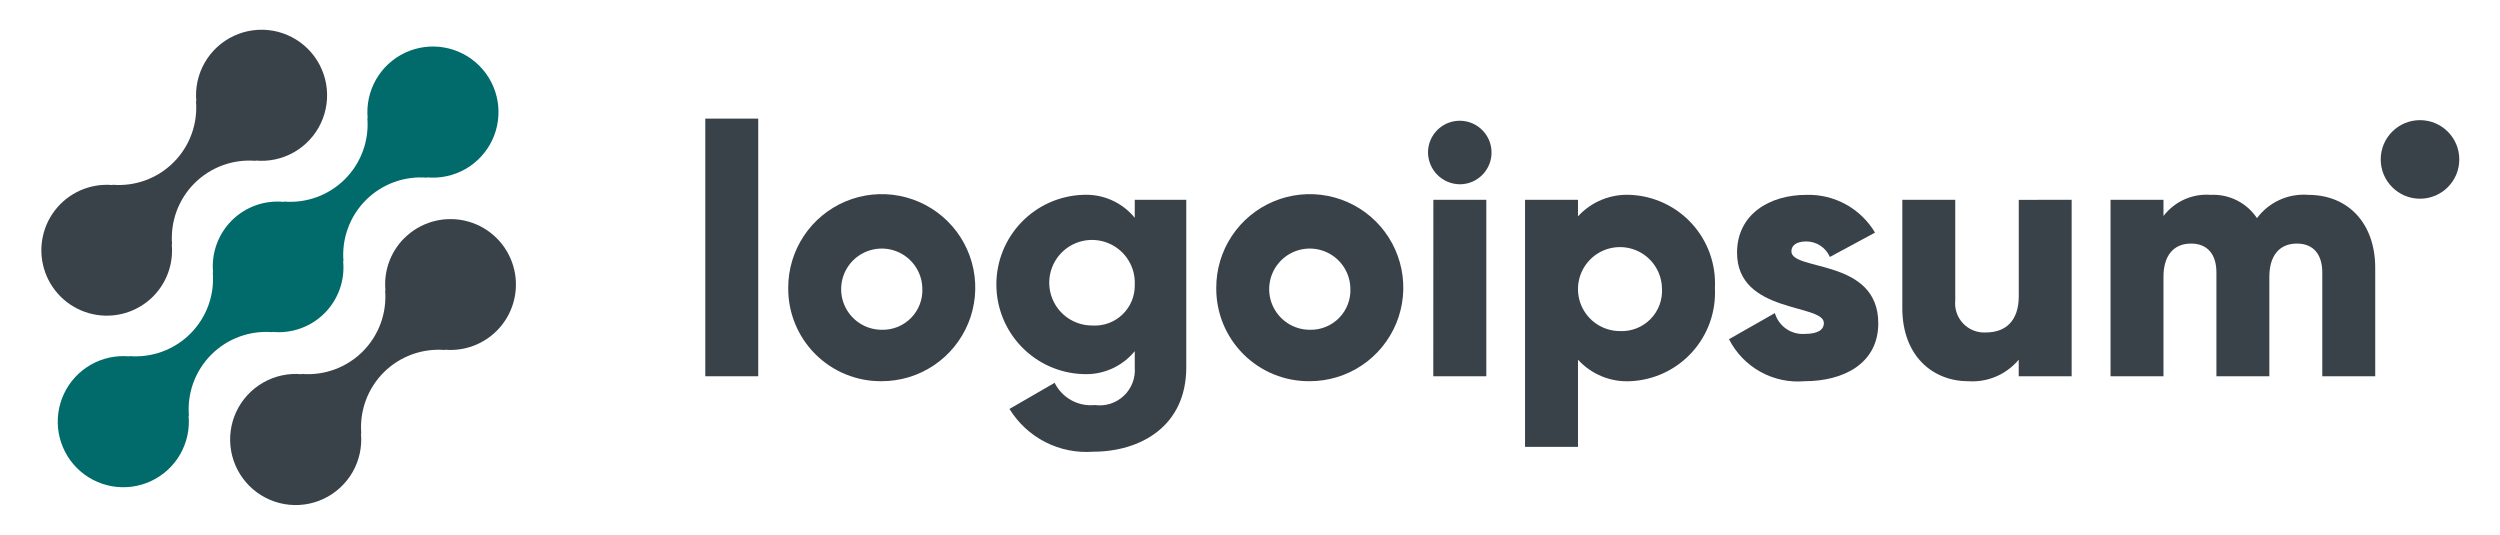
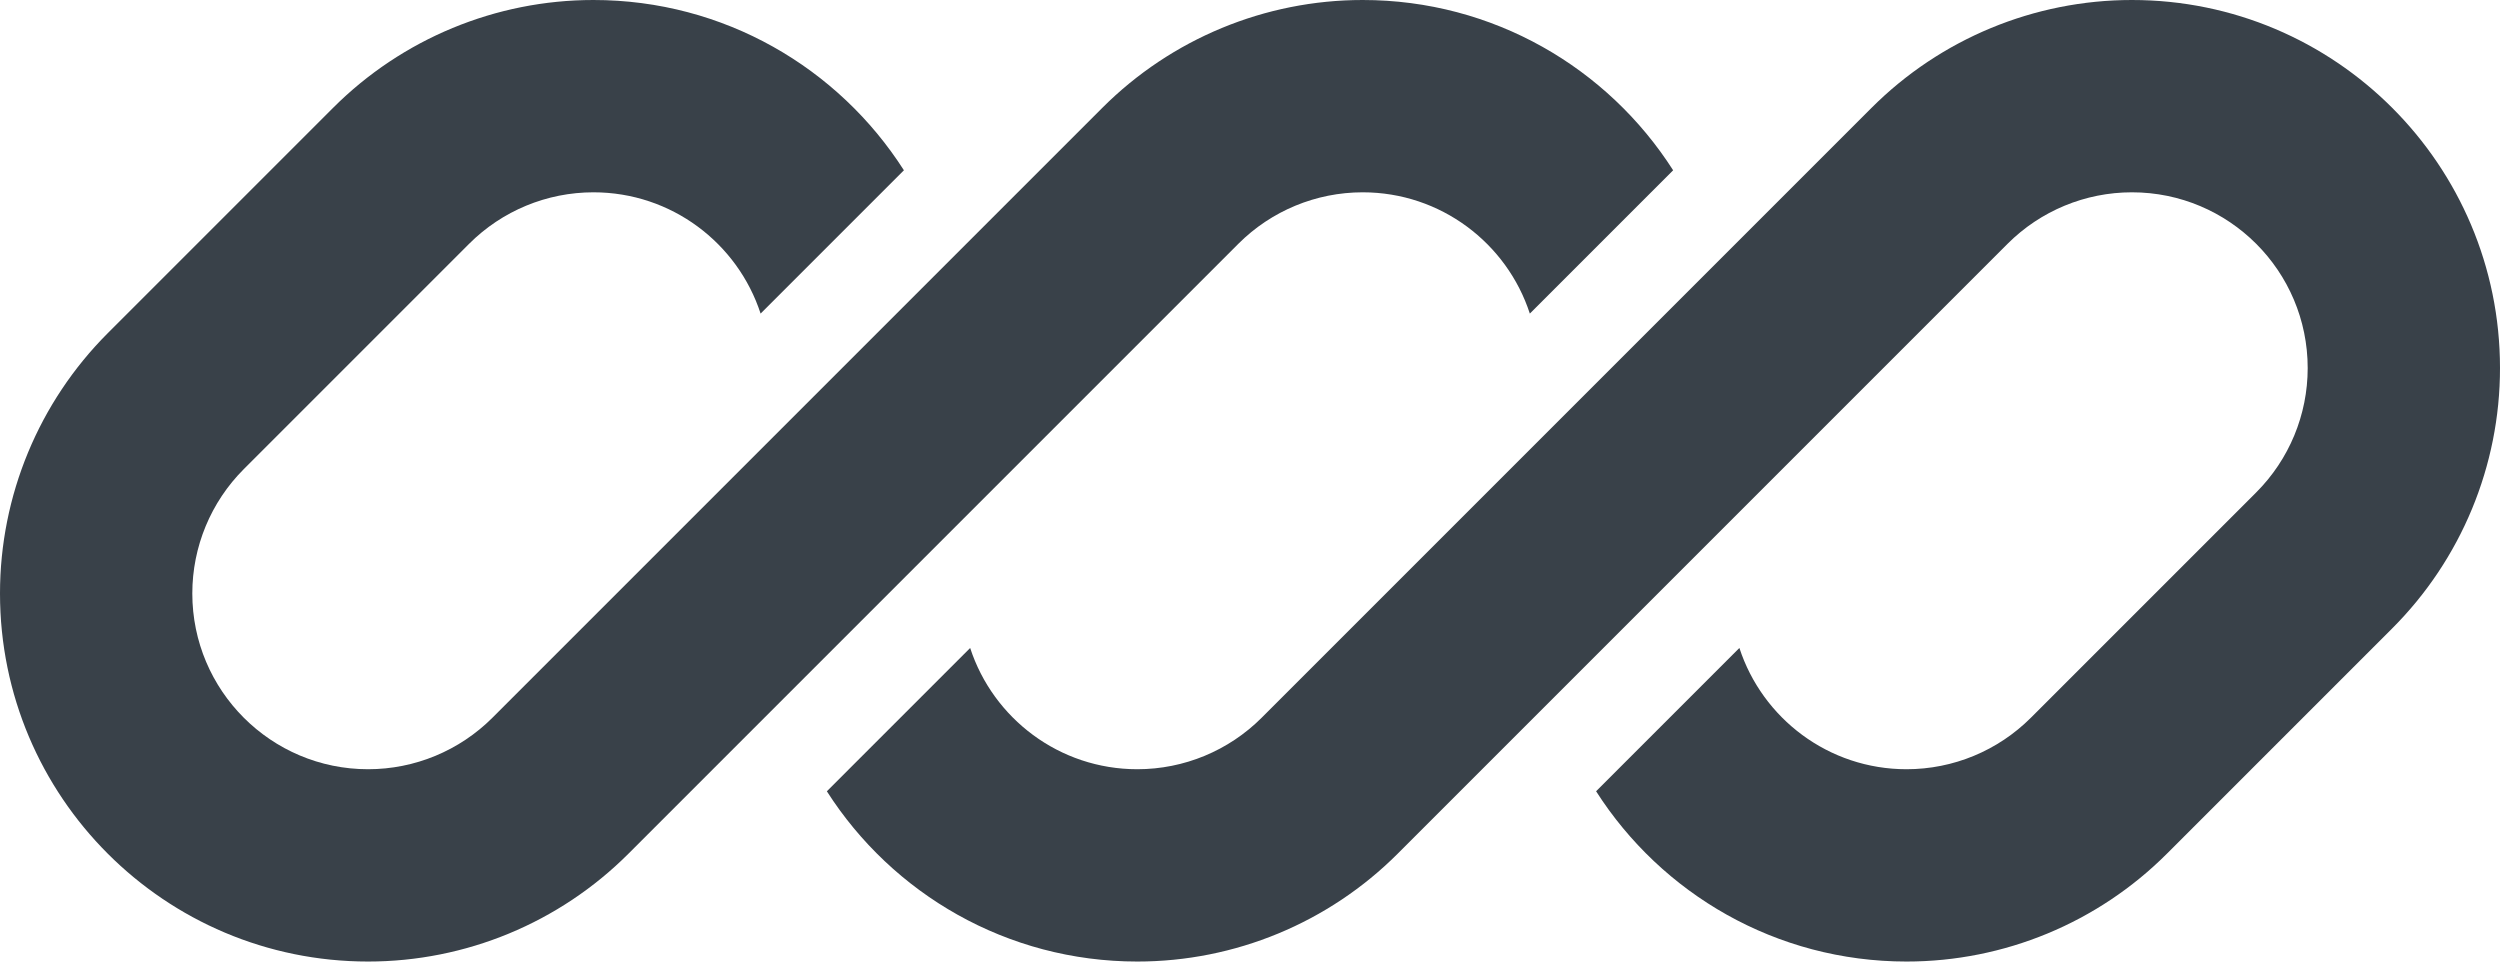
- <svg xmlns="http://www.w3.org/2000/svg" width="187" height="40" viewBox="0 0 187 40" fill="none">
-   <g id="Logo">
-     <path id="Vector" d="M30.225 17.828C29.72 18.336 29.333 18.95 29.092 19.625C28.851 20.3 28.762 21.02 28.831 21.733L28.807 21.709C28.878 22.549 28.764 23.394 28.475 24.186C28.185 24.977 27.727 25.696 27.131 26.292C26.535 26.888 25.816 27.347 25.024 27.636C24.233 27.926 23.388 28.039 22.548 27.968L22.572 27.992C21.567 27.898 20.559 28.117 19.683 28.618C18.807 29.119 18.107 29.878 17.678 30.791C17.25 31.704 17.113 32.728 17.287 33.721C17.461 34.715 17.938 35.631 18.651 36.344C19.365 37.057 20.282 37.533 21.275 37.706C22.269 37.879 23.292 37.742 24.205 37.312C25.118 36.883 25.876 36.182 26.377 35.306C26.877 34.43 27.094 33.42 27 32.416L27.025 32.44C26.954 31.6 27.068 30.755 27.357 29.963C27.647 29.172 28.105 28.453 28.701 27.857C29.297 27.261 30.016 26.802 30.808 26.513C31.599 26.224 32.444 26.11 33.284 26.181L33.259 26.157C34.079 26.231 34.905 26.096 35.66 25.766C36.415 25.436 37.074 24.92 37.576 24.267C38.079 23.614 38.408 22.845 38.534 22.031C38.66 21.216 38.579 20.384 38.297 19.609C38.015 18.835 37.543 18.144 36.923 17.601C36.304 17.058 35.557 16.68 34.752 16.503C33.948 16.325 33.111 16.354 32.321 16.585C31.53 16.817 30.811 17.244 30.229 17.828H30.225Z" fill="#394149" />
-     <path id="Vector_2" d="M20.389 24.848L20.364 24.824C21.078 24.896 21.799 24.808 22.474 24.567C23.15 24.327 23.764 23.939 24.271 23.432C24.779 22.925 25.167 22.311 25.409 21.636C25.65 20.96 25.738 20.239 25.667 19.525L25.692 19.549C25.621 18.709 25.734 17.864 26.024 17.073C26.313 16.281 26.772 15.562 27.368 14.966C27.964 14.371 28.683 13.912 29.474 13.623C30.266 13.333 31.111 13.22 31.951 13.291L31.925 13.267C32.93 13.361 33.939 13.143 34.816 12.643C35.692 12.143 36.392 11.384 36.822 10.471C37.251 9.558 37.388 8.534 37.215 7.54C37.041 6.546 36.565 5.63 35.852 4.916C35.138 4.203 34.222 3.727 33.228 3.553C32.234 3.38 31.21 3.517 30.297 3.946C29.384 4.376 28.626 5.076 28.125 5.952C27.625 6.829 27.407 7.838 27.501 8.843L27.477 8.817C27.548 9.657 27.435 10.502 27.146 11.294C26.857 12.086 26.398 12.805 25.802 13.401C25.206 13.996 24.487 14.455 23.695 14.745C22.904 15.034 22.059 15.147 21.219 15.076L21.243 15.101C20.529 15.03 19.808 15.117 19.132 15.358C18.457 15.598 17.843 15.986 17.335 16.494C16.828 17.001 16.439 17.614 16.198 18.29C15.957 18.965 15.869 19.686 15.94 20.4L15.916 20.376C15.987 21.216 15.873 22.061 15.584 22.852C15.294 23.644 14.835 24.362 14.24 24.958C13.644 25.554 12.925 26.013 12.134 26.302C11.342 26.592 10.497 26.705 9.657 26.635L9.681 26.659C8.677 26.564 7.667 26.782 6.791 27.282C5.915 27.783 5.214 28.541 4.785 29.454C4.356 30.368 4.218 31.391 4.392 32.385C4.566 33.379 5.042 34.295 5.755 35.009C6.469 35.722 7.385 36.198 8.379 36.372C9.373 36.546 10.396 36.408 11.309 35.979C12.223 35.55 12.981 34.849 13.482 33.973C13.982 33.096 14.2 32.087 14.105 31.083L14.131 31.107C14.06 30.267 14.173 29.422 14.463 28.63C14.752 27.839 15.211 27.12 15.807 26.524C16.403 25.928 17.121 25.469 17.913 25.18C18.704 24.89 19.549 24.777 20.389 24.848Z" fill="#006B6A" />
-     <path id="Vector_3" d="M11.453 22.172C11.959 21.664 12.345 21.05 12.586 20.375C12.827 19.7 12.916 18.98 12.847 18.267L12.872 18.291C12.801 17.451 12.914 16.605 13.204 15.813C13.493 15.022 13.952 14.303 14.549 13.707C15.145 13.111 15.864 12.652 16.656 12.363C17.448 12.074 18.293 11.961 19.133 12.032L19.108 12.008C20.112 12.102 21.121 11.884 21.997 11.384C22.873 10.883 23.573 10.125 24.002 9.212C24.431 8.299 24.568 7.276 24.395 6.283C24.221 5.289 23.745 4.373 23.032 3.66C22.319 2.947 21.403 2.471 20.409 2.297C19.416 2.124 18.392 2.261 17.48 2.69C16.567 3.119 15.808 3.819 15.308 4.695C14.808 5.571 14.59 6.58 14.684 7.584L14.66 7.56C14.731 8.4 14.617 9.245 14.328 10.037C14.039 10.828 13.58 11.547 12.984 12.143C12.388 12.739 11.669 13.197 10.878 13.487C10.086 13.776 9.241 13.89 8.401 13.819L8.425 13.843C7.605 13.769 6.779 13.904 6.024 14.234C5.27 14.565 4.611 15.081 4.108 15.734C3.606 16.387 3.277 17.156 3.151 17.97C3.025 18.784 3.107 19.617 3.388 20.391C3.67 21.166 4.143 21.856 4.762 22.399C5.382 22.942 6.129 23.32 6.933 23.497C7.738 23.675 8.574 23.646 9.365 23.415C10.155 23.183 10.874 22.756 11.456 22.172H11.453Z" fill="#394149" />
-     <path id="Vector_4" d="M52.756 8.873H56.716V28.144H52.756V8.873Z" fill="#394149" />
-     <path id="Vector_5" d="M58.959 21.545C58.953 20.16 59.359 18.805 60.124 17.651C60.889 16.497 61.98 15.596 63.258 15.062C64.536 14.528 65.943 14.386 67.302 14.652C68.661 14.919 69.91 15.583 70.892 16.561C71.873 17.538 72.542 18.784 72.814 20.142C73.086 21.5 72.95 22.908 72.421 24.188C71.892 25.468 70.996 26.562 69.844 27.332C68.693 28.102 67.34 28.513 65.955 28.513C65.035 28.524 64.123 28.351 63.272 28.005C62.42 27.659 61.646 27.146 60.994 26.498C60.343 25.849 59.828 25.077 59.478 24.226C59.128 23.376 58.952 22.465 58.959 21.545ZM68.991 21.545C68.974 20.948 68.782 20.37 68.438 19.881C68.095 19.393 67.615 19.017 67.058 18.8C66.502 18.583 65.894 18.534 65.311 18.661C64.727 18.788 64.194 19.084 63.777 19.512C63.361 19.94 63.08 20.481 62.97 21.068C62.859 21.655 62.924 22.261 63.157 22.811C63.389 23.361 63.778 23.831 64.276 24.161C64.774 24.491 65.358 24.667 65.955 24.667C66.364 24.678 66.77 24.604 67.15 24.45C67.528 24.295 67.871 24.064 68.157 23.771C68.442 23.478 68.663 23.129 68.807 22.746C68.95 22.363 69.013 21.954 68.991 21.545Z" fill="#394149" />
-     <path id="Vector_6" d="M88.733 14.945V27.479C88.733 31.913 85.275 33.788 81.764 33.788C80.528 33.88 79.29 33.631 78.187 33.066C77.083 32.502 76.156 31.644 75.508 30.588L78.887 28.635C79.159 29.185 79.594 29.64 80.131 29.937C80.669 30.234 81.285 30.36 81.896 30.297C82.287 30.352 82.684 30.317 83.06 30.197C83.436 30.076 83.779 29.873 84.066 29.602C84.352 29.331 84.574 28.999 84.715 28.63C84.855 28.262 84.911 27.866 84.879 27.473V26.267C84.415 26.834 83.825 27.285 83.155 27.583C82.486 27.881 81.756 28.018 81.024 27.983C79.282 27.928 77.63 27.197 76.418 25.946C75.206 24.695 74.528 23.02 74.528 21.278C74.528 19.536 75.206 17.861 76.418 16.61C77.63 15.359 79.282 14.628 81.024 14.573C81.756 14.538 82.486 14.675 83.155 14.973C83.825 15.271 84.415 15.722 84.879 16.289V14.943L88.733 14.945ZM84.88 21.28C84.907 20.642 84.742 20.01 84.406 19.467C84.071 18.923 83.581 18.492 82.998 18.23C82.416 17.967 81.769 17.885 81.139 17.993C80.51 18.102 79.927 18.396 79.466 18.839C79.006 19.281 78.688 19.851 78.554 20.476C78.42 21.1 78.476 21.751 78.715 22.343C78.954 22.936 79.364 23.443 79.894 23.8C80.424 24.157 81.048 24.348 81.687 24.347C82.103 24.376 82.52 24.317 82.912 24.175C83.305 24.033 83.662 23.81 83.963 23.521C84.264 23.233 84.501 22.884 84.659 22.498C84.817 22.112 84.892 21.697 84.88 21.28Z" fill="#394149" />
-     <path id="Vector_7" d="M90.976 21.545C90.97 20.16 91.376 18.805 92.141 17.651C92.907 16.497 93.997 15.596 95.275 15.062C96.553 14.528 97.961 14.386 99.32 14.652C100.678 14.919 101.928 15.583 102.909 16.561C103.89 17.538 104.559 18.784 104.831 20.142C105.104 21.5 104.967 22.908 104.438 24.188C103.909 25.468 103.013 26.562 101.862 27.332C100.71 28.102 99.357 28.513 97.972 28.513C97.053 28.524 96.14 28.351 95.289 28.005C94.437 27.659 93.663 27.146 93.012 26.498C92.36 25.849 91.845 25.077 91.495 24.226C91.146 23.376 90.969 22.465 90.976 21.545ZM101.008 21.545C100.991 20.948 100.799 20.37 100.456 19.881C100.112 19.393 99.632 19.017 99.076 18.8C98.519 18.583 97.911 18.534 97.328 18.661C96.744 18.788 96.211 19.084 95.794 19.512C95.378 19.94 95.097 20.481 94.987 21.068C94.876 21.655 94.941 22.261 95.174 22.811C95.406 23.361 95.796 23.831 96.293 24.161C96.791 24.491 97.375 24.667 97.972 24.667C98.381 24.678 98.788 24.604 99.167 24.45C99.546 24.295 99.889 24.064 100.174 23.771C100.459 23.478 100.68 23.129 100.824 22.746C100.967 22.363 101.03 21.954 101.008 21.545Z" fill="#394149" />
-     <path id="Vector_8" d="M106.815 11.408C106.815 10.938 106.954 10.479 107.215 10.088C107.476 9.697 107.847 9.393 108.281 9.213C108.716 9.033 109.193 8.986 109.654 9.078C110.115 9.169 110.538 9.396 110.871 9.728C111.203 10.06 111.429 10.484 111.521 10.944C111.613 11.405 111.566 11.883 111.386 12.317C111.206 12.751 110.901 13.123 110.511 13.384C110.12 13.645 109.661 13.784 109.191 13.784C108.562 13.778 107.962 13.525 107.517 13.081C107.073 12.637 106.821 12.036 106.815 11.408ZM107.215 14.945H111.176V28.145H107.209L107.215 14.945Z" fill="#394149" />
-     <path id="Vector_9" d="M128.275 21.545C128.32 22.418 128.193 23.291 127.901 24.114C127.608 24.937 127.155 25.694 126.569 26.341C125.983 26.989 125.274 27.514 124.484 27.887C123.694 28.26 122.838 28.473 121.965 28.513C121.231 28.553 120.498 28.43 119.818 28.151C119.138 27.872 118.528 27.446 118.033 26.903V33.424H114.073V14.945H118.033V16.185C118.528 15.642 119.138 15.216 119.818 14.938C120.498 14.66 121.232 14.536 121.965 14.576C122.838 14.617 123.694 14.829 124.485 15.202C125.275 15.575 125.983 16.1 126.57 16.748C127.156 17.396 127.609 18.153 127.901 18.977C128.194 19.8 128.321 20.673 128.275 21.545ZM124.315 21.545C124.299 20.928 124.102 20.328 123.747 19.822C123.393 19.316 122.897 18.925 122.322 18.7C121.746 18.474 121.117 18.423 120.513 18.553C119.909 18.683 119.357 18.988 118.925 19.431C118.494 19.873 118.203 20.433 118.088 21.04C117.973 21.648 118.04 22.275 118.28 22.845C118.52 23.414 118.923 23.9 119.438 24.242C119.953 24.583 120.557 24.765 121.175 24.765C121.599 24.784 122.022 24.713 122.417 24.557C122.812 24.401 123.17 24.163 123.466 23.859C123.763 23.555 123.991 23.192 124.138 22.793C124.284 22.394 124.344 21.969 124.315 21.545Z" fill="#394149" />
-     <path id="Vector_10" d="M140.495 24.184C140.495 27.22 137.856 28.513 135.005 28.513C133.853 28.618 132.697 28.374 131.685 27.814C130.673 27.254 129.853 26.403 129.329 25.372L132.76 23.419C132.899 23.895 133.197 24.31 133.604 24.593C134.012 24.877 134.505 25.012 135 24.976C135.949 24.976 136.425 24.685 136.425 24.159C136.425 22.705 129.931 23.472 129.931 18.905C129.931 16.027 132.36 14.576 135.105 14.576C136.137 14.543 137.159 14.788 138.064 15.285C138.969 15.782 139.725 16.512 140.252 17.4L136.873 19.221C136.725 18.876 136.479 18.581 136.164 18.375C135.849 18.168 135.481 18.059 135.105 18.06C134.419 18.06 133.996 18.327 133.996 18.799C134.001 20.304 140.495 19.3 140.495 24.184Z" fill="#394149" />
-     <path id="Vector_11" d="M154.96 14.945V28.145H151V26.904C150.543 27.452 149.963 27.883 149.307 28.163C148.651 28.443 147.939 28.564 147.227 28.515C144.56 28.515 142.293 26.615 142.293 23.048V14.945H146.253V22.468C146.22 22.782 146.256 23.1 146.359 23.399C146.46 23.698 146.627 23.972 146.845 24.2C147.064 24.429 147.329 24.607 147.624 24.722C147.917 24.837 148.233 24.887 148.549 24.868C150.001 24.868 151.004 24.024 151.004 22.149V14.949L154.96 14.945Z" fill="#394149" />
-     <path id="Vector_12" d="M177.667 20.04V28.144H173.707V20.383C173.707 19.063 173.073 18.219 171.807 18.219C170.487 18.219 169.747 19.143 169.747 20.7V28.144H165.788V20.383C165.788 19.063 165.155 18.219 163.887 18.219C162.567 18.219 161.828 19.143 161.828 20.7V28.144H157.868V14.944H161.828V16.157C162.239 15.619 162.777 15.192 163.395 14.916C164.013 14.639 164.691 14.522 165.365 14.575C166.043 14.541 166.717 14.684 167.324 14.99C167.929 15.295 168.445 15.752 168.823 16.316C169.261 15.726 169.843 15.256 170.512 14.952C171.181 14.647 171.917 14.518 172.651 14.575C175.681 14.576 177.667 16.74 177.667 20.04Z" fill="#394149" />
-     <path id="Vector_13" d="M181.016 14.864C182.639 14.864 183.955 13.548 183.955 11.925C183.955 10.302 182.639 8.987 181.016 8.987C179.393 8.987 178.077 10.302 178.077 11.925C178.077 13.548 179.393 14.864 181.016 14.864Z" fill="#394149" />
-   </g>
+ <svg xmlns="http://www.w3.org/2000/svg" id="logo-70" width="78" height="30" viewBox="0 0 78 30" fill="none">
+   <path d="M18.515 0C15.469 0 12.547 1.21 10.393 3.364L3.364 10.393C1.21 12.547 0 15.469 0 18.515C0 24.858 5.142 30 11.485 30C14.531 30 17.453 28.79 19.607 26.636L24.469 21.774C24.469 21.774 24.469 21.774 24.469 21.774L38.636 7.607C39.665 6.578 41.06 6 42.515 6C44.95 6 47.015 7.587 47.731 9.784L52.202 5.313C50.163 2.118 46.586 0 42.515 0C39.469 0 36.547 1.21 34.393 3.364L15.364 22.393C14.335 23.422 12.94 24 11.485 24C8.456 24 6 21.544 6 18.515C6 17.06 6.578 15.665 7.607 14.636L14.636 7.607C15.665 6.578 17.06 6 18.515 6C20.95 6 23.015 7.587 23.731 9.784L28.202 5.313C26.163 2.118 22.586 0 18.515 0Z" class="ccustom" fill="#394149" />
+   <path d="M39.364 22.393C38.335 23.422 36.94 24 35.485 24C33.05 24 30.985 22.413 30.269 20.217L25.798 24.688C27.838 27.882 31.414 30 35.485 30C38.531 30 41.453 28.79 43.607 26.636L62.636 7.607C63.665 6.578 65.06 6 66.515 6C69.544 6 72 8.456 72 11.485C72 12.94 71.422 14.335 70.393 15.364L63.364 22.393C62.335 23.422 60.94 24 59.485 24C57.05 24 54.985 22.413 54.269 20.216L49.798 24.687C51.838 27.882 55.414 30 59.485 30C62.531 30 65.453 28.79 67.607 26.636L74.636 19.607C76.79 17.453 78 14.531 78 11.485C78 5.142 72.858 0 66.515 0C63.469 0 60.547 1.21 58.393 3.364L39.364 22.393Z" class="ccustom" fill="#394149" />
</svg>
